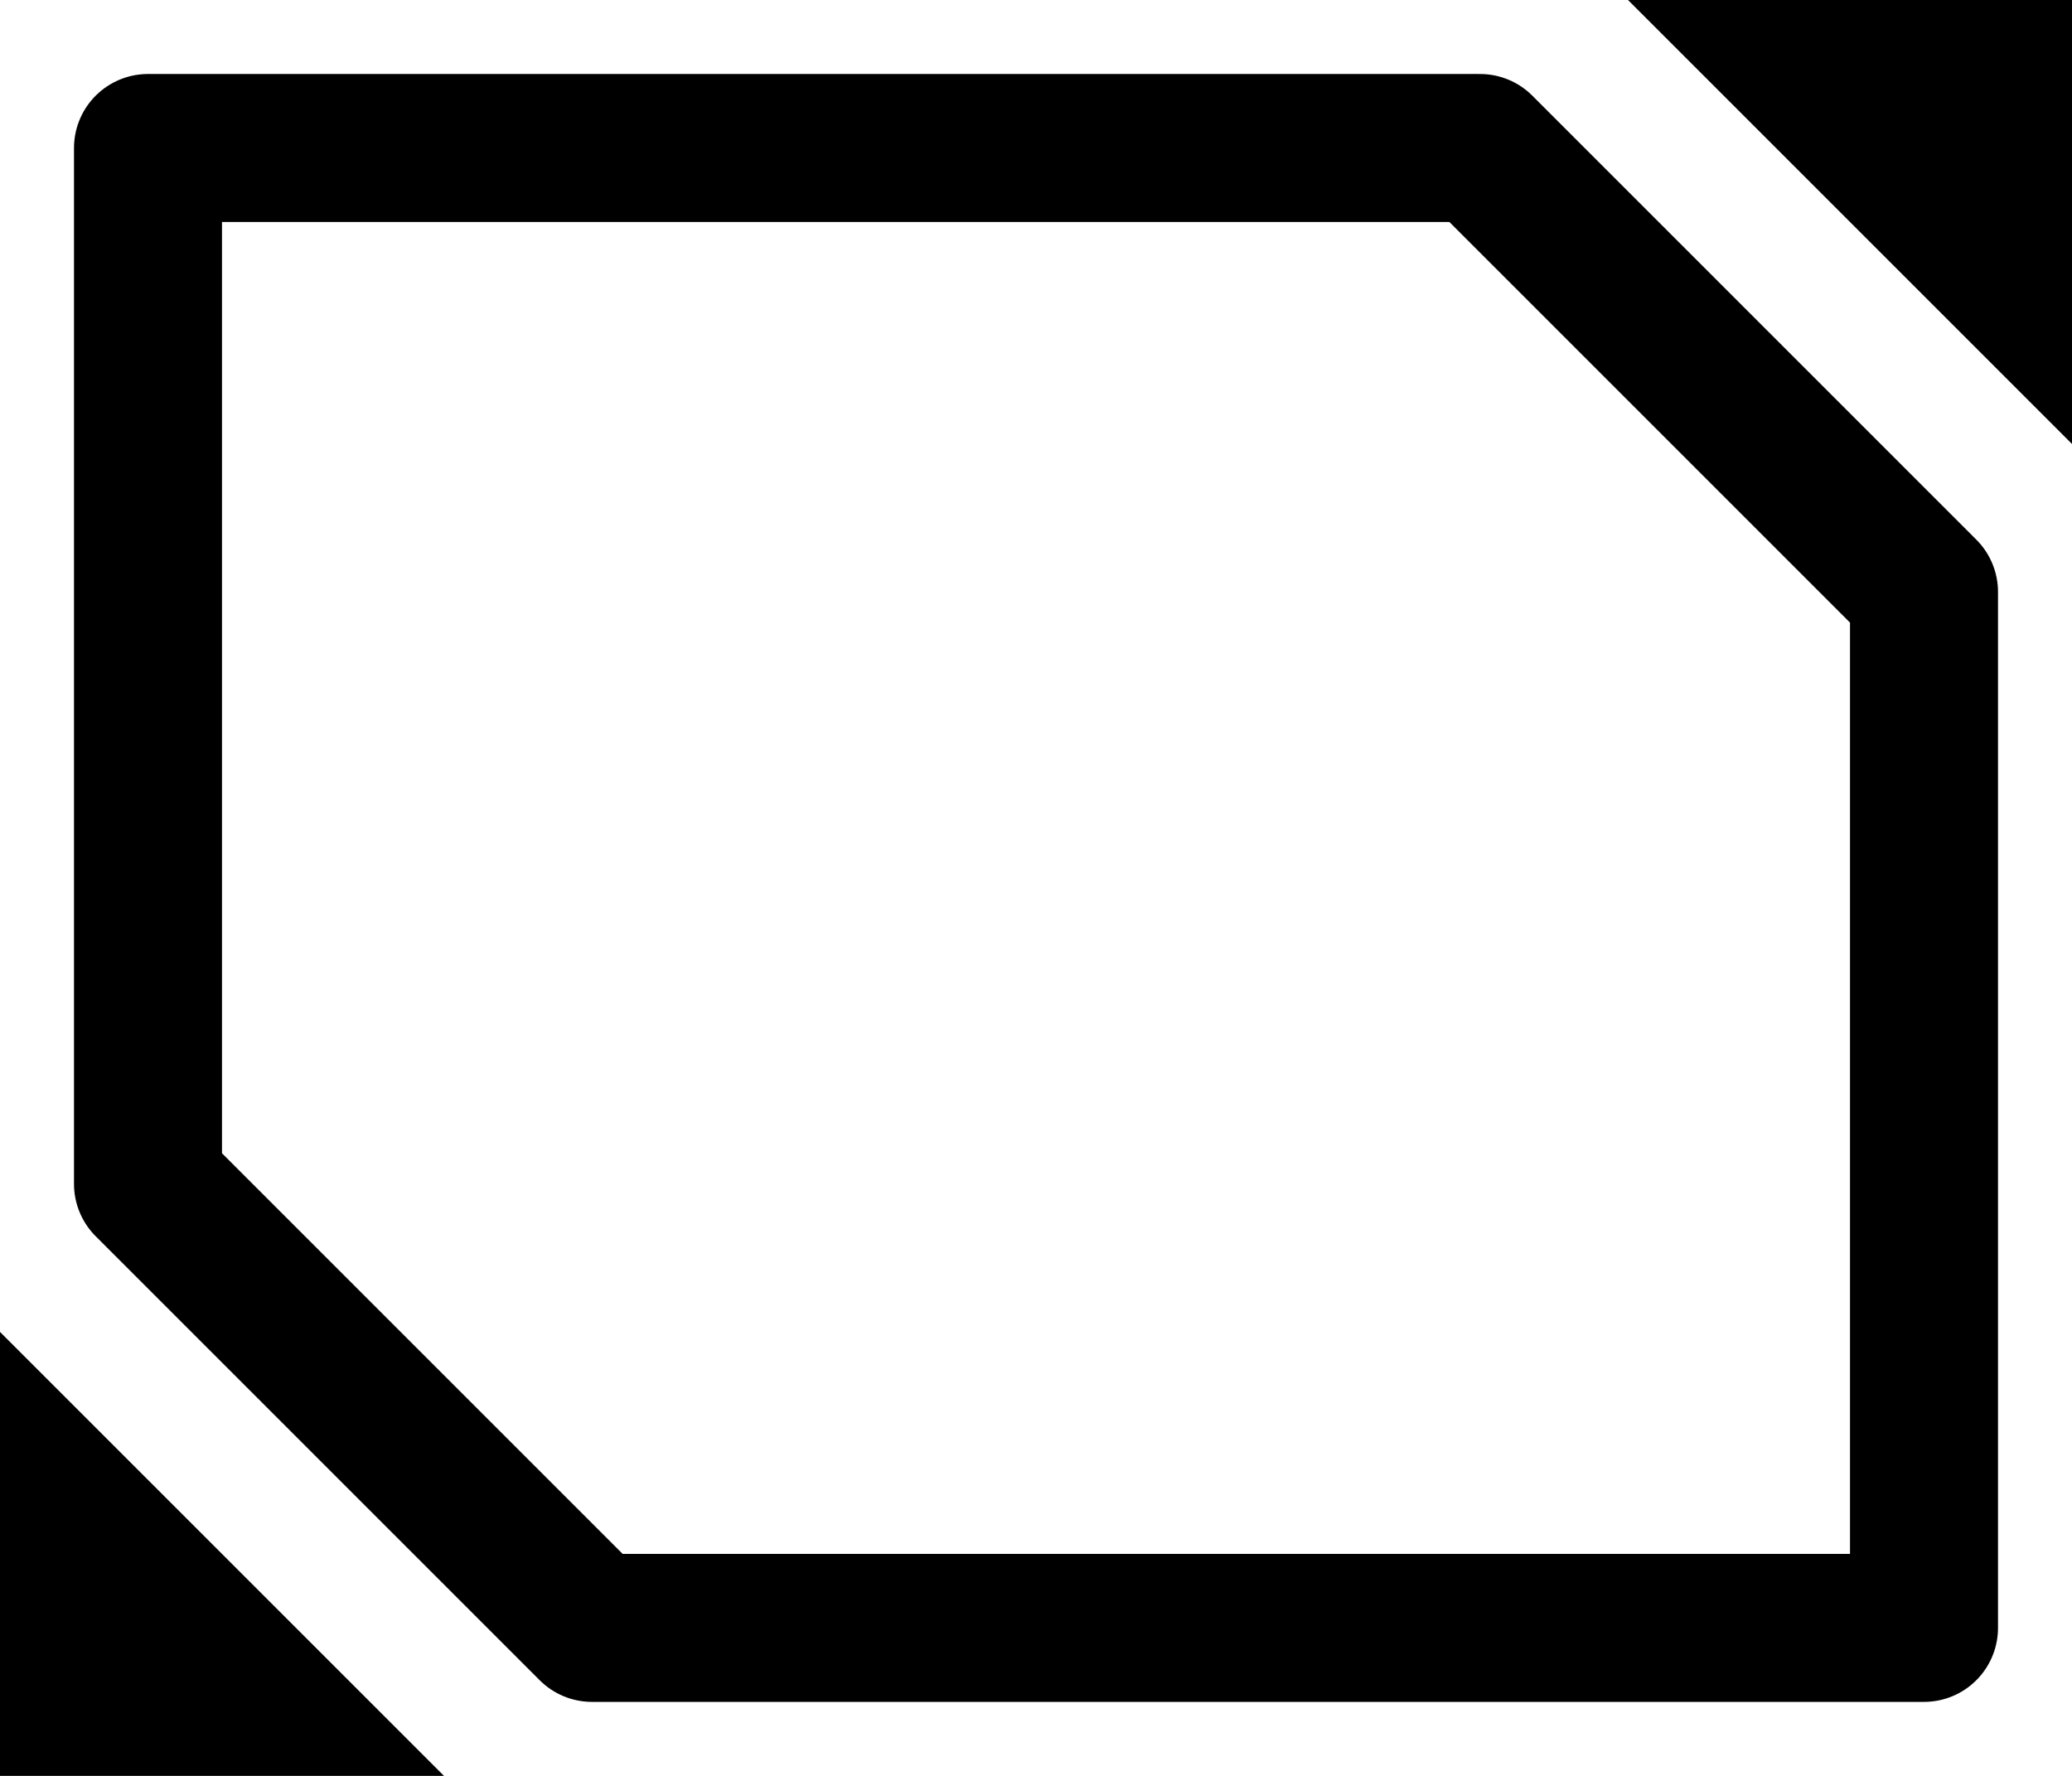
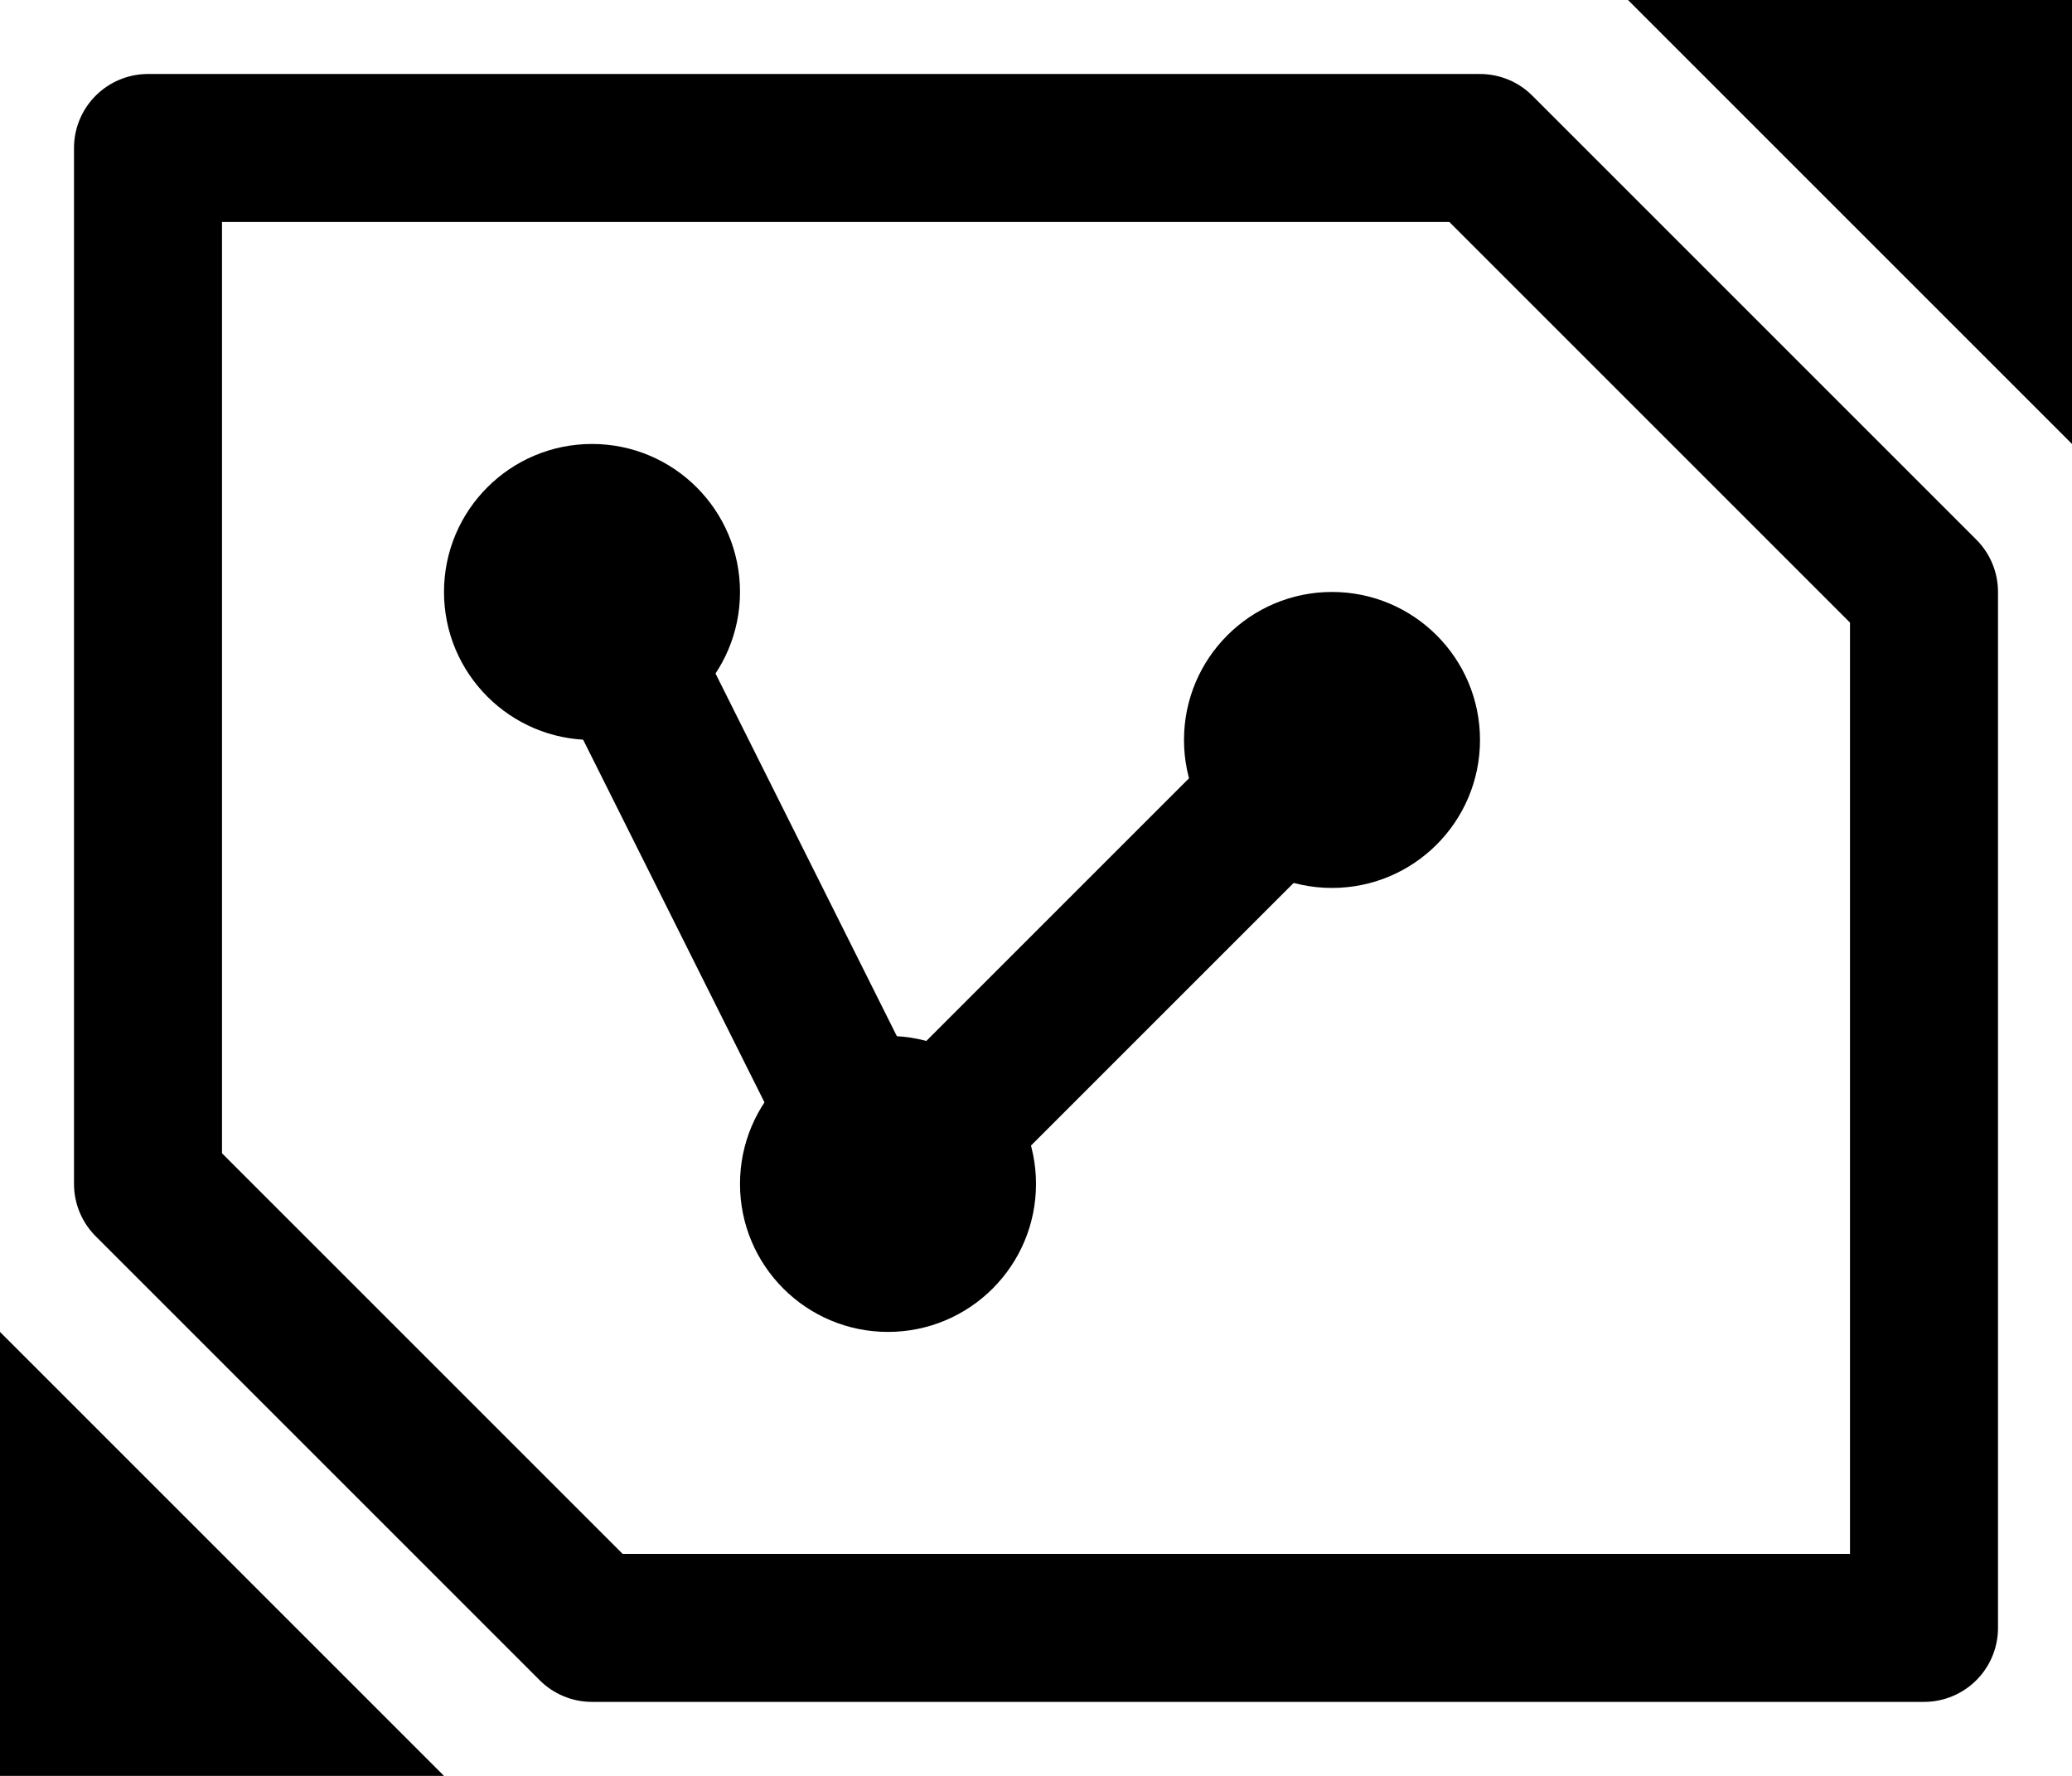
<svg xmlns="http://www.w3.org/2000/svg" width="14" height="12" version="1.1" viewBox="0 0 14 12">
  <path d="m0 9v3h3z" />
  <path d="m11 0h3v3z" />
  <path d="m1 8 3 3h9v-7l-3-3h-9z" fill="none" stroke="#000" stroke-linejoin="round" />
+   <g>
+     <circle cx="4" cy="4" r="1" />
+     <circle cx="6" cy="8" r="1" />
+     <circle cx="9" cy="5" r="1" />
+   </g>
+   <path d="m4 4 2 4 3-3" fill="none" stroke="#000" />
</svg>
